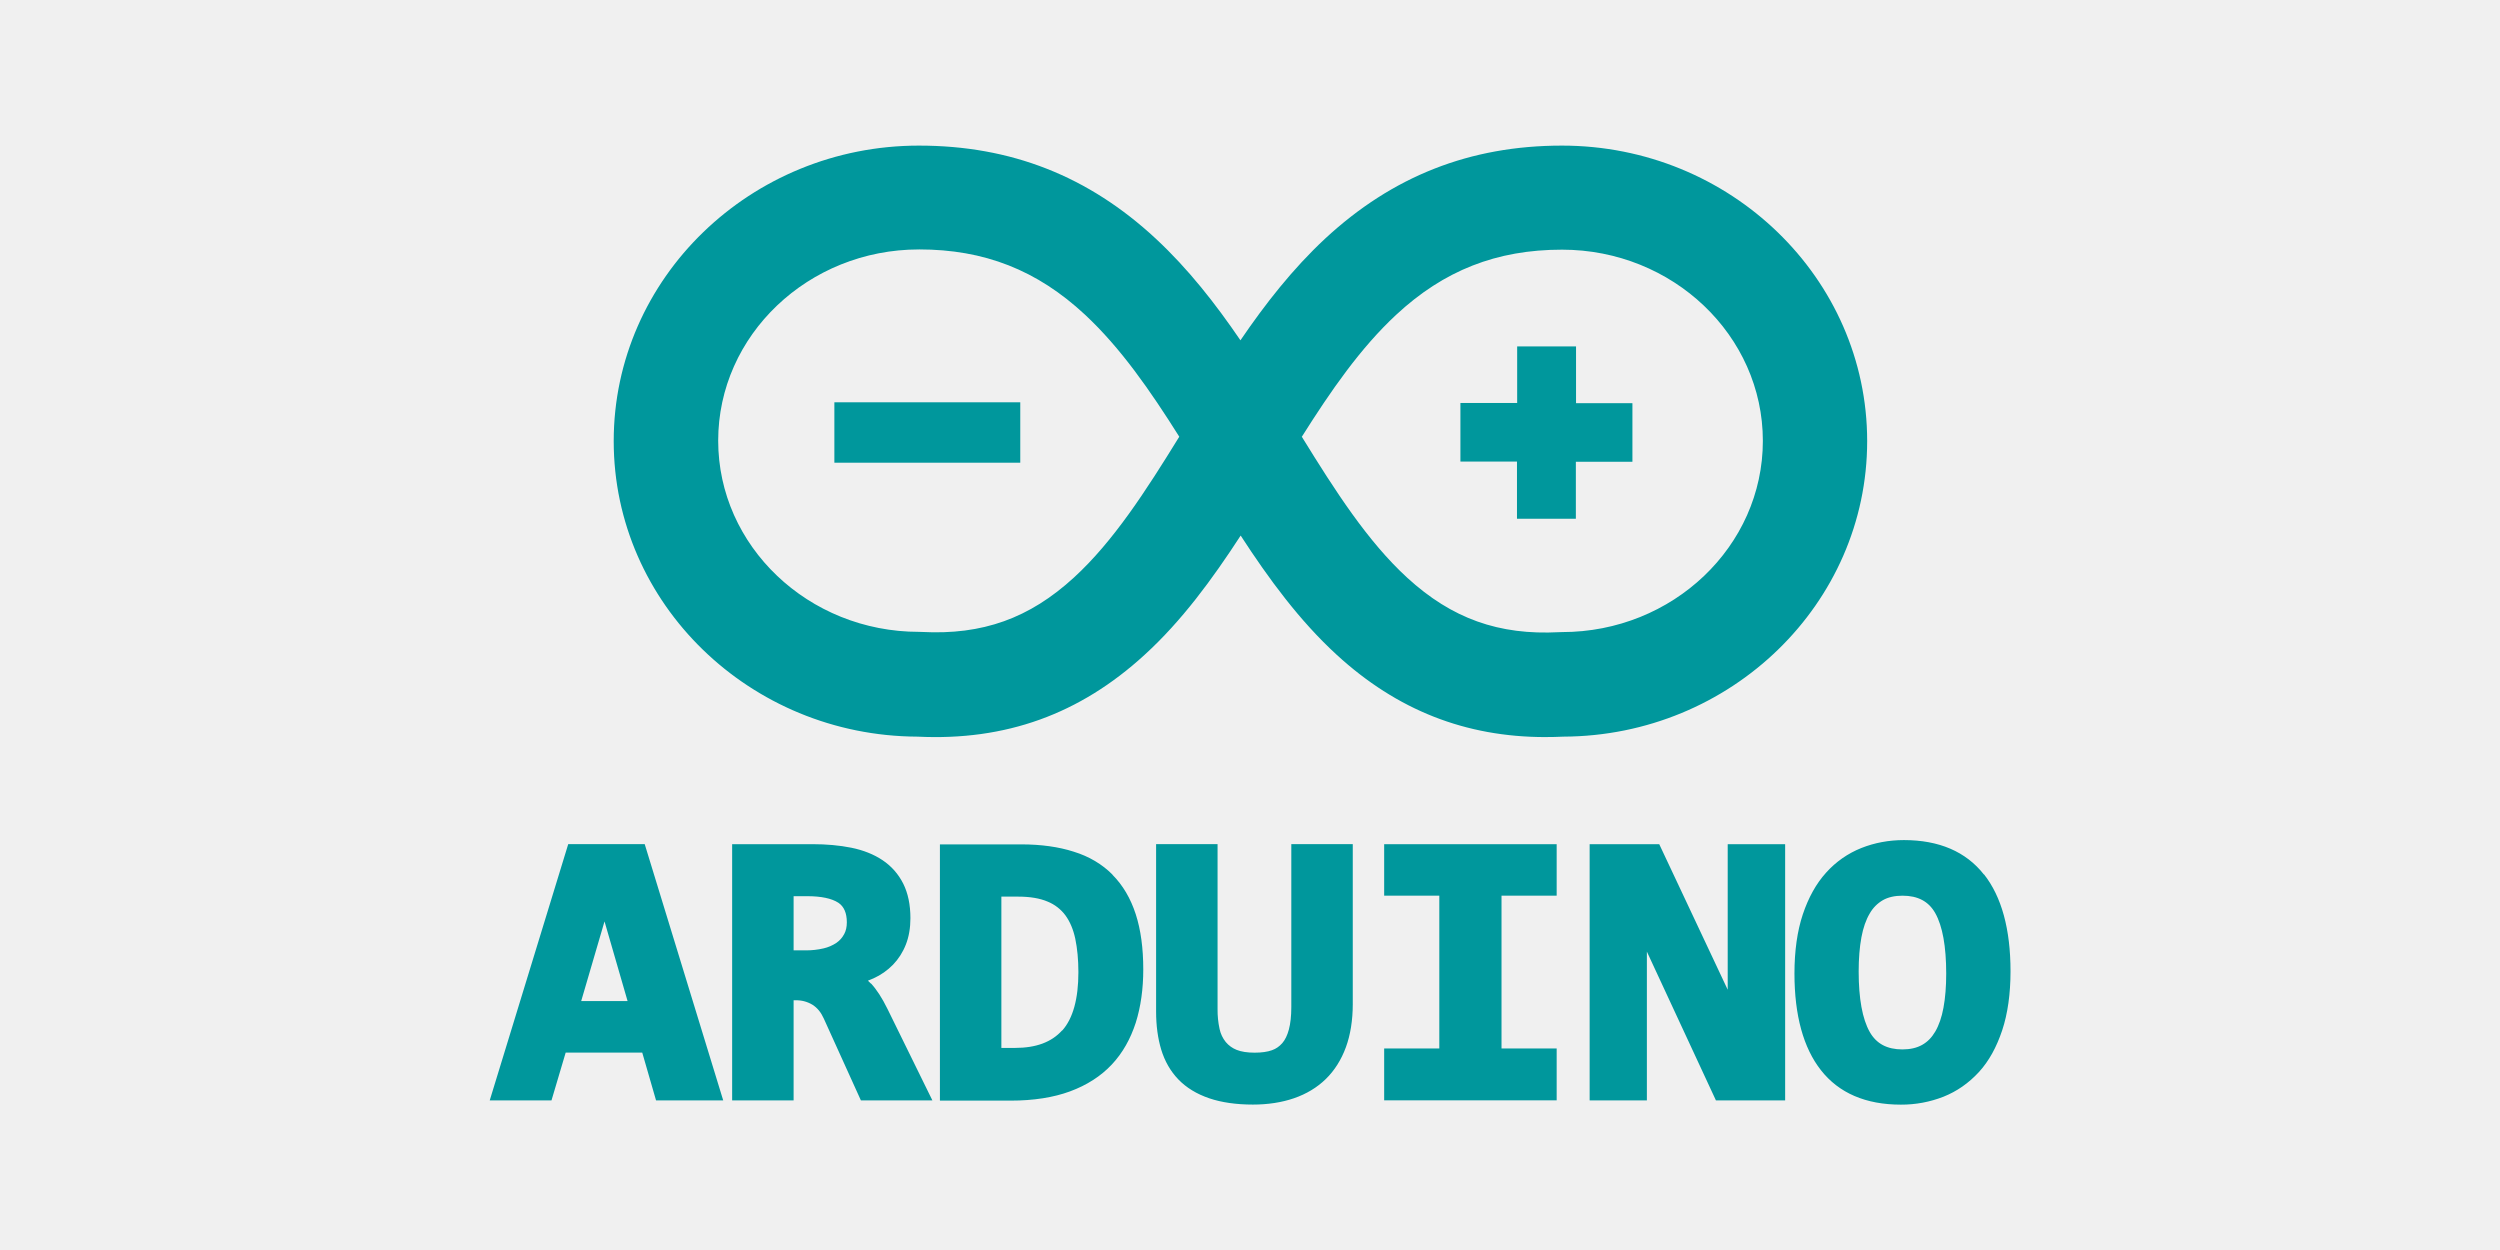
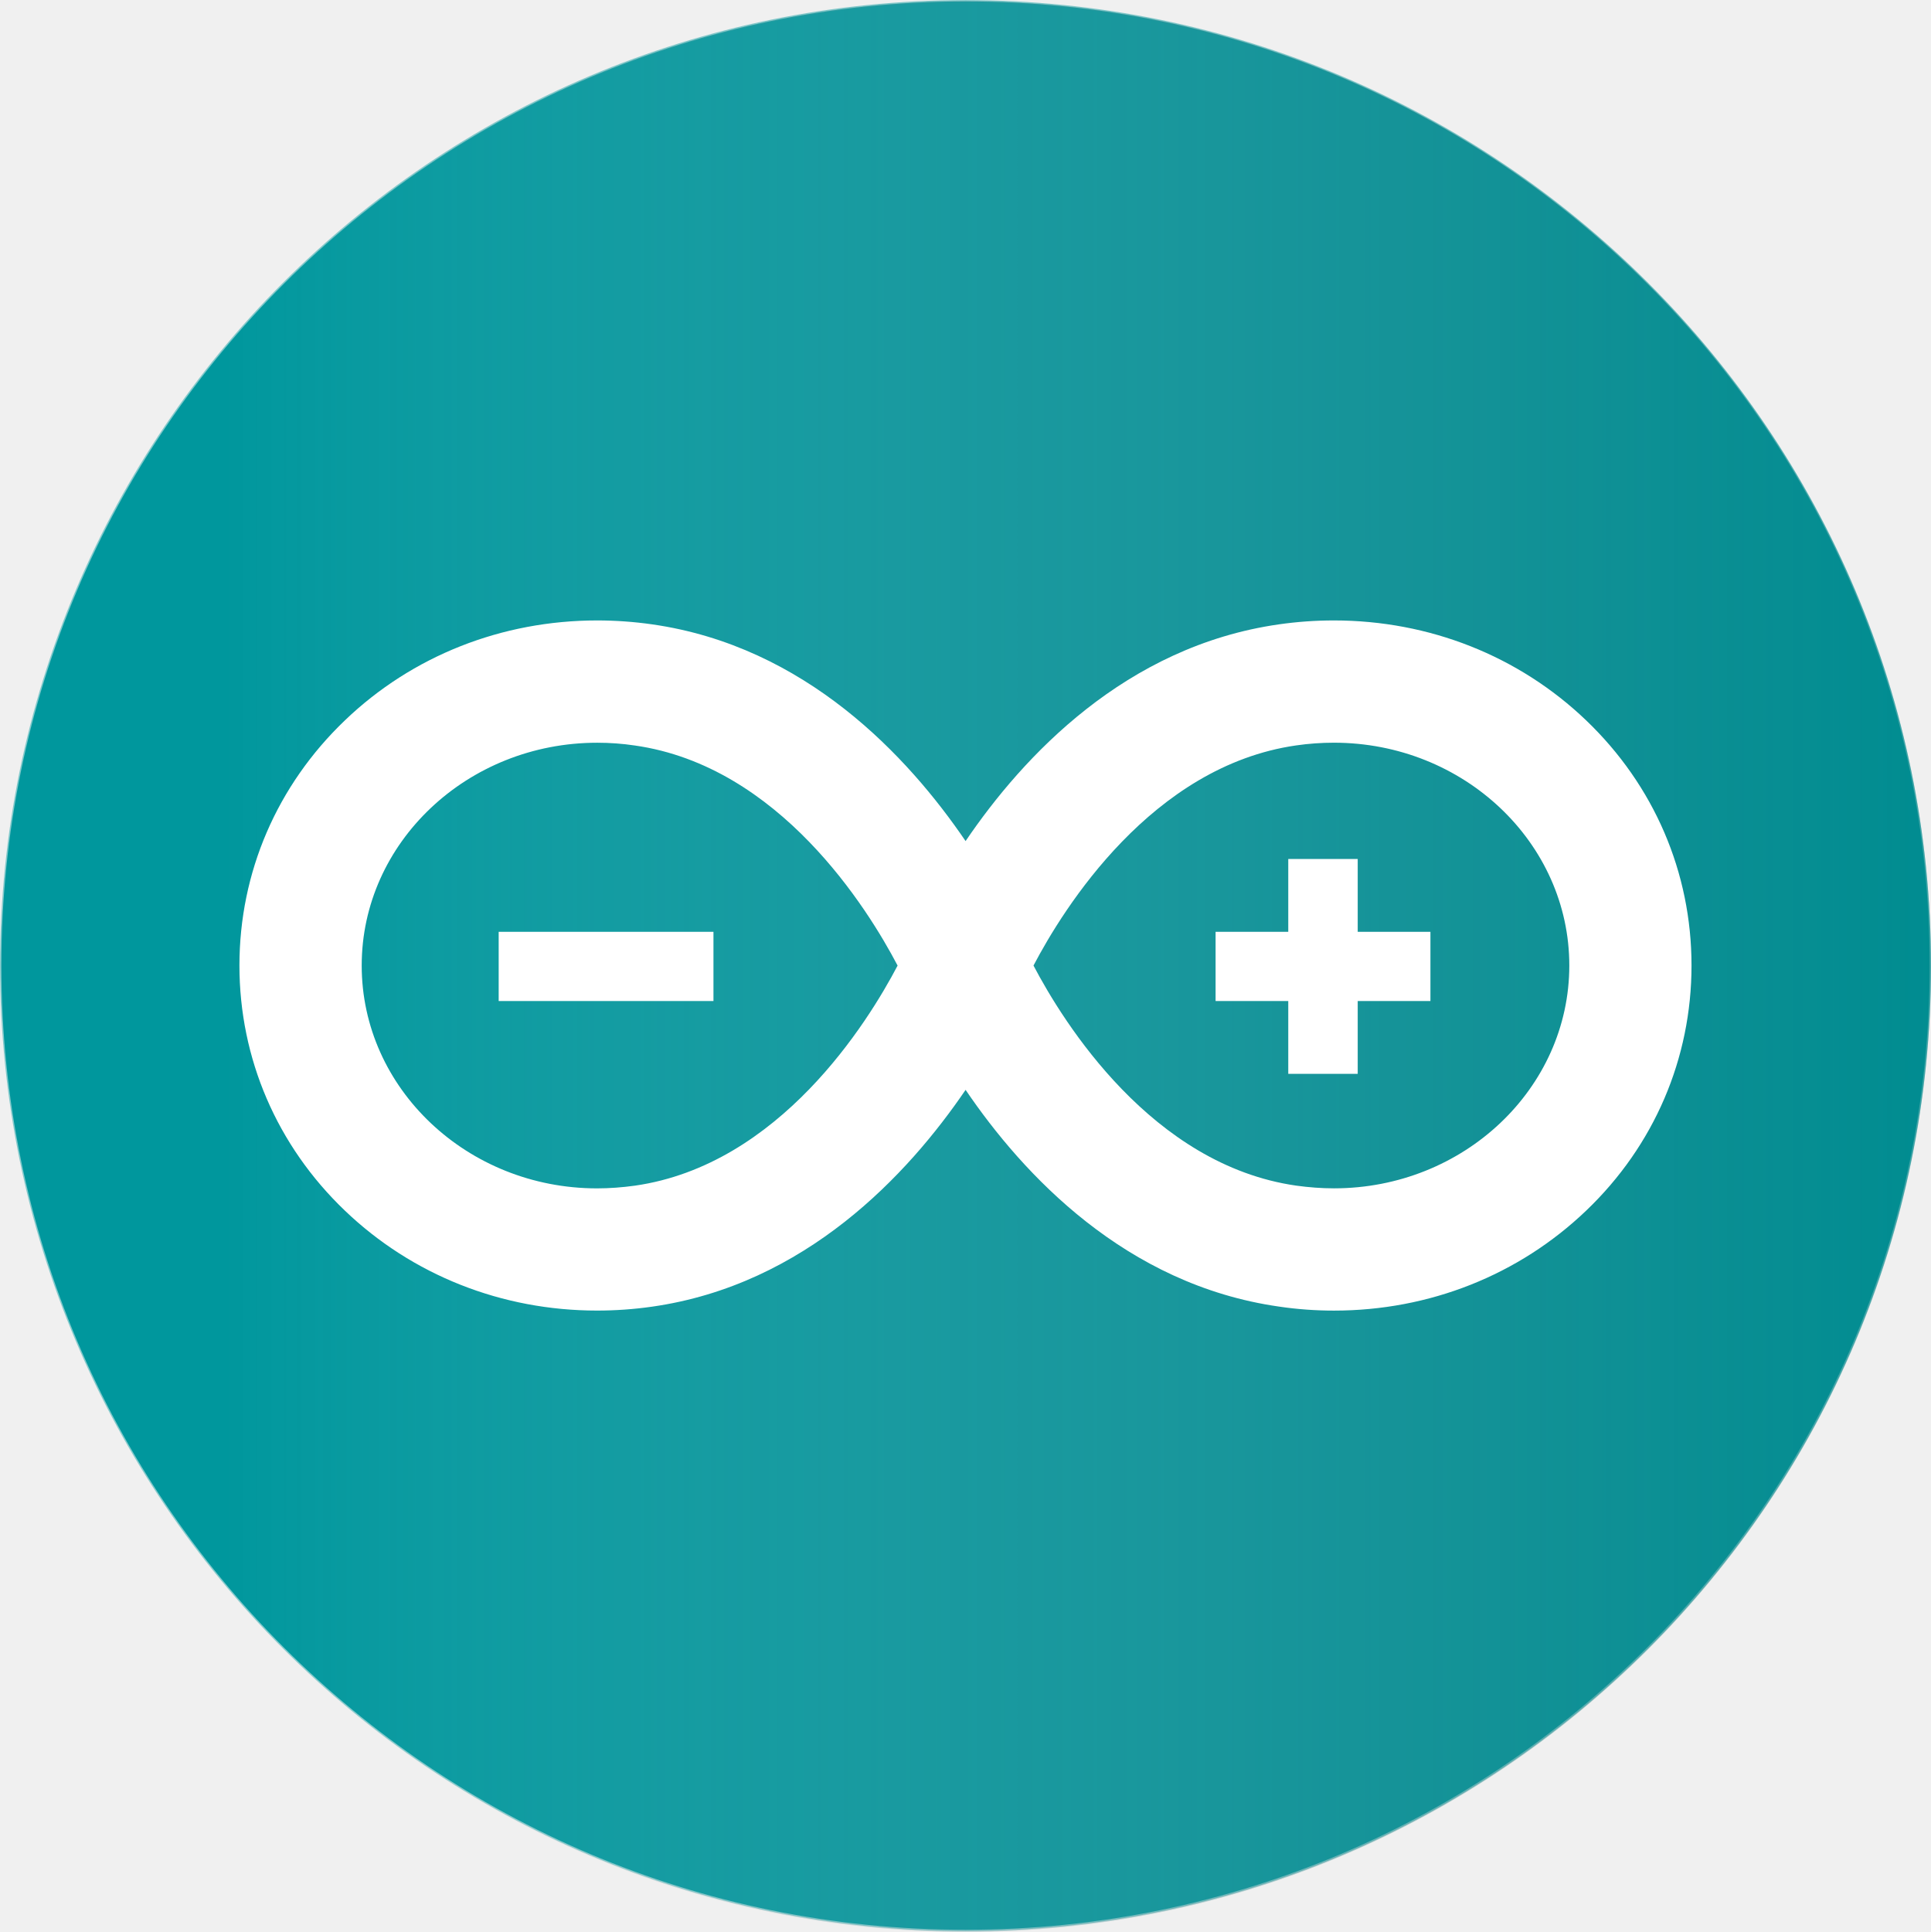
- <svg xmlns="http://www.w3.org/2000/svg" width="120" height="60" preserveAspectRatio="xMidYMid" fill="#00979c">
-   <path d="M27.275 40.518l-3.768 12.3h2.965l.68-2.292h3.676l.662 2.292h3.224l-3.768-12.3zm.622 7.534l1.12-3.825 1.107 3.825zm13.9-.845l-.136-.135.272-.113a3.08 3.08 0 0 0 .934-.655c.26-.27.472-.6.617-.973s.216-.794.216-1.26c0-.644-.116-1.2-.345-1.656a2.92 2.92 0 0 0-.994-1.127c-.415-.278-.92-.48-1.502-.598-.56-.113-1.188-.17-1.87-.17h-3.846v12.3h2.95v-4.806h.088a1.48 1.48 0 0 1 .822.217c.23.147.404.36.537.655l1.783 3.933h3.432L42.6 48.43c-.262-.533-.522-.933-.792-1.224zm-1.283-2.36c-.085.162-.204.296-.362.407a1.84 1.84 0 0 1-.616.267 3.6 3.6 0 0 1-.868.096h-.575v-2.6h.648c.675 0 1.177.106 1.5.315.274.182.407.5.407.94 0 .218-.04.402-.126.564zm12.884-2.867c-.497-.5-1.123-.873-1.862-1.1-.72-.232-1.567-.35-2.52-.35h-3.9v12.3h3.396c1.096 0 2.054-.15 2.85-.444.807-.298 1.48-.73 2.002-1.286s.9-1.23 1.153-2.012c.24-.764.36-1.624.36-2.555 0-1.015-.12-1.905-.36-2.646-.245-.76-.62-1.397-1.117-1.896zm-2.412 7.475c-.512.57-1.255.845-2.27.845h-.65v-7.262h.805c.57 0 1.046.08 1.418.24a1.99 1.99 0 0 1 .854.663c.218.3.376.676.47 1.117.098.467.15 1.008.15 1.608 0 1.28-.26 2.22-.776 2.8zm10.997-1.112c0 .424-.04.785-.117 1.074-.072.27-.18.5-.317.654s-.295.27-.496.34c-.218.078-.498.117-.83.117-.352 0-.643-.045-.864-.134a1.3 1.3 0 0 1-.522-.376 1.48 1.48 0 0 1-.297-.627 4.26 4.26 0 0 1-.097-.961v-7.913h-2.95v8.046c0 .665.082 1.275.244 1.814.17.56.446 1.043.826 1.437s.877.698 1.478.903c.584.2 1.3.303 2.097.303.722 0 1.385-.102 1.97-.303.597-.205 1.112-.515 1.53-.923s.743-.922.965-1.527c.218-.594.33-1.3.33-2.068v-7.682h-2.95v7.825m4.457-5.35h2.647v7.333H66.44v2.492h8.28v-2.492h-2.647v-7.333h2.647V40.52h-8.28v2.474m16.5 4.534l-3.297-7.008h-3.34v12.3h2.747v-7.142l3.315 7.142h3.322v-12.3H82.93v7.008m12.296-5.554c-.86-1.095-2.152-1.65-3.837-1.65-.72 0-1.408.128-2.043.38a4.51 4.51 0 0 0-1.692 1.182c-.48.53-.85 1.2-1.12 2.006-.265.796-.4 1.75-.4 2.836 0 2.007.427 3.568 1.27 4.64.86 1.098 2.152 1.655 3.837 1.655a5.52 5.52 0 0 0 2.044-.38c.644-.256 1.213-.653 1.7-1.182s.85-1.2 1.12-2.006c.264-.795.4-1.75.4-2.836 0-2.012-.427-3.576-1.27-4.646zm-1.94 6.4c-.084.454-.216.837-.392 1.138-.167.287-.373.497-.63.642s-.575.218-.948.218c-.737 0-1.25-.274-1.57-.84-.35-.62-.53-1.596-.53-2.904 0-.614.044-1.165.132-1.638.084-.453.217-.835.395-1.136a1.71 1.71 0 0 1 .632-.644c.252-.144.57-.217.942-.217.743 0 1.258.274 1.575.837.35.62.526 1.598.526 2.905 0 .616-.044 1.167-.132 1.638zm-19.1-12.994c-3.843 0-7.13-1.296-10.02-3.946-1.786-1.637-3.26-3.642-4.614-5.727-1.355 2.085-2.828 4.1-4.614 5.727-3.107 2.848-6.67 4.132-10.9 3.925-8.046-.035-14.58-6.385-14.58-14.185 0-7.822 6.57-14.185 14.648-14.185 4.42 0 8.14 1.463 11.375 4.47 1.554 1.445 2.865 3.122 4.06 4.876 1.196-1.754 2.508-3.43 4.06-4.876 3.234-3 6.955-4.47 11.375-4.47 8.077 0 14.648 6.363 14.648 14.185 0 7.8-6.535 14.15-14.58 14.185-.292.014-.582.02-.868.02zM62.493 20.973c1.603 2.6 3.16 5.022 5.054 6.758 2.14 1.96 4.394 2.767 7.3 2.613l.13-.004c5.316 0 9.64-4.117 9.64-9.178s-4.325-9.178-9.64-9.178c-3.138 0-5.67.995-7.965 3.13-1.715 1.595-3.13 3.64-4.53 5.86zm-18.38-9c-5.316 0-9.64 4.118-9.64 9.178s4.325 9.178 9.64 9.178l.13.004c2.915.154 5.17-.652 7.308-2.613 1.895-1.737 3.45-4.157 5.054-6.758-1.398-2.22-2.814-4.264-4.528-5.86-2.296-2.136-4.827-3.13-7.965-3.13z" />
-   <path d="M75.65 19.343v-2.715h-2.826v2.715H70.1v2.812h2.715V24.9h2.826v-2.735h2.715v-2.812H75.65m-35.6-.043h8.923v2.9H40.05z" />
+ <svg xmlns="http://www.w3.org/2000/svg" width="2499" height="2500" viewBox="0 0 1372.201 1372.684">
+   <path fill="#00979D" stroke="#81C9CB" stroke-width=".932" stroke-miterlimit="10" d="M1371.701 686.024c0 378.658-306.972 685.605-685.549 685.605C307.451 1371.629.5 1064.682.5 686.024.5 307.455 307.451.483 686.152.483c378.594.001 685.549 306.972 685.549 685.541z" />
+   <linearGradient id="a" gradientUnits="userSpaceOnUse" x1="-16.3" y1="16.071" x2="1354.901" y2="16.071" gradientTransform="matrix(1 0 0 -1 16.8 702.696)">
+     <stop offset=".117" stop-color="#fff" stop-opacity="0" />
+     <stop offset=".252" stop-color="#c0d1d3" stop-opacity=".153" />
+     <stop offset=".387" stop-color="#91b3b7" stop-opacity=".306" />
+     <stop offset=".52" stop-color="#6d9fa3" stop-opacity=".457" />
+     <stop offset=".65" stop-color="#4d9195" stop-opacity=".604" />
+     <stop offset=".776" stop-color="#30888b" stop-opacity=".746" />
+     <stop offset=".895" stop-color="#148386" stop-opacity=".881" />
+     <stop offset="1" stop-color="#008184" />
+   </linearGradient>
+   <linearGradient id="b" gradientUnits="userSpaceOnUse" x1="-16.8" y1="16.071" x2="1355.401" y2="16.071" gradientTransform="matrix(1 0 0 -1 16.8 702.696)">
+     <stop offset="0" stop-color="#fff" stop-opacity="0" />
+     <stop offset=".153" stop-color="#c0d1d3" stop-opacity=".153" />
+     <stop offset=".306" stop-color="#91b3b7" stop-opacity=".306" />
+     <stop offset=".457" stop-color="#6d9fa3" stop-opacity=".457" />
+     <stop offset=".604" stop-color="#4d9195" stop-opacity=".604" />
+     <stop offset=".746" stop-color="#30888b" stop-opacity=".746" />
+     <stop offset=".881" stop-color="#148386" stop-opacity=".881" />
+     <stop offset="1" stop-color="#008184" />
+   </linearGradient>
+   <path opacity=".5" fill="url(#a)" stroke="url(#b)" stroke-miterlimit="10" d="M1371.701 686.595c0 378.65-306.972 685.606-685.549 685.606C307.451 1372.201.5 1065.23.5 686.595.5 308.019 307.451 1.048 686.152 1.048c378.594.016 685.549 306.97 685.549 685.547z" />
+   <g fill="#FFF">
+     <path d="M947.959 931.196c-12.909 0-26.127-.929-39.127-2.864-108.978-15.554-181.848-93.822-222.665-153.989-40.946 60.166-113.811 138.512-222.74 154.045a275.864 275.864 0 0 1-39.133 2.785c-67.753 0-131.358-25.217-179.201-71.003-48.299-46.165-74.951-108.114-74.951-174.171 0-66.14 26.651-128.004 75.021-174.253 47.797-45.793 111.449-70.936 179.231-70.936 12.918 0 26.067.928 39.023 2.783 108.932 15.535 181.794 93.813 222.743 153.99 40.825-60.177 113.689-138.432 222.658-153.99 13-1.863 26.148-2.783 39.066-2.783 67.753 0 131.401 25.208 179.197 70.936 48.345 46.249 74.937 108.113 74.937 174.253 0 66.057-26.524 128.006-74.868 174.171-47.881 45.785-111.434 71.026-179.191 71.026M734.42 686.024c21.283 40.534 84.067 141.676 186.692 156.375 8.984 1.236 18.028 1.923 26.839 1.923 92.185 0 167.225-71.002 167.225-158.322s-75.023-158.321-167.291-158.321c-8.812 0-17.853.629-26.753 1.921-102.644 14.664-165.428 115.806-186.712 156.424M424.393 527.702c-92.308 0-167.36 70.998-167.36 158.321 0 87.305 75.021 158.322 167.245 158.322 8.852 0 17.897-.688 26.879-1.922 102.629-14.697 165.394-115.783 186.689-156.375-21.237-40.535-84.061-141.761-186.689-156.376-8.877-1.341-17.945-1.97-26.764-1.97" />
+     <path d="M354.37 662.051h152.625v49.181H354.37zM1016.484 662.051h-51.671v-51.747h-49.348v51.747h-51.648v49.181h51.648v51.737h49.348v-51.737h51.671z" />
+   </g>
</svg>
